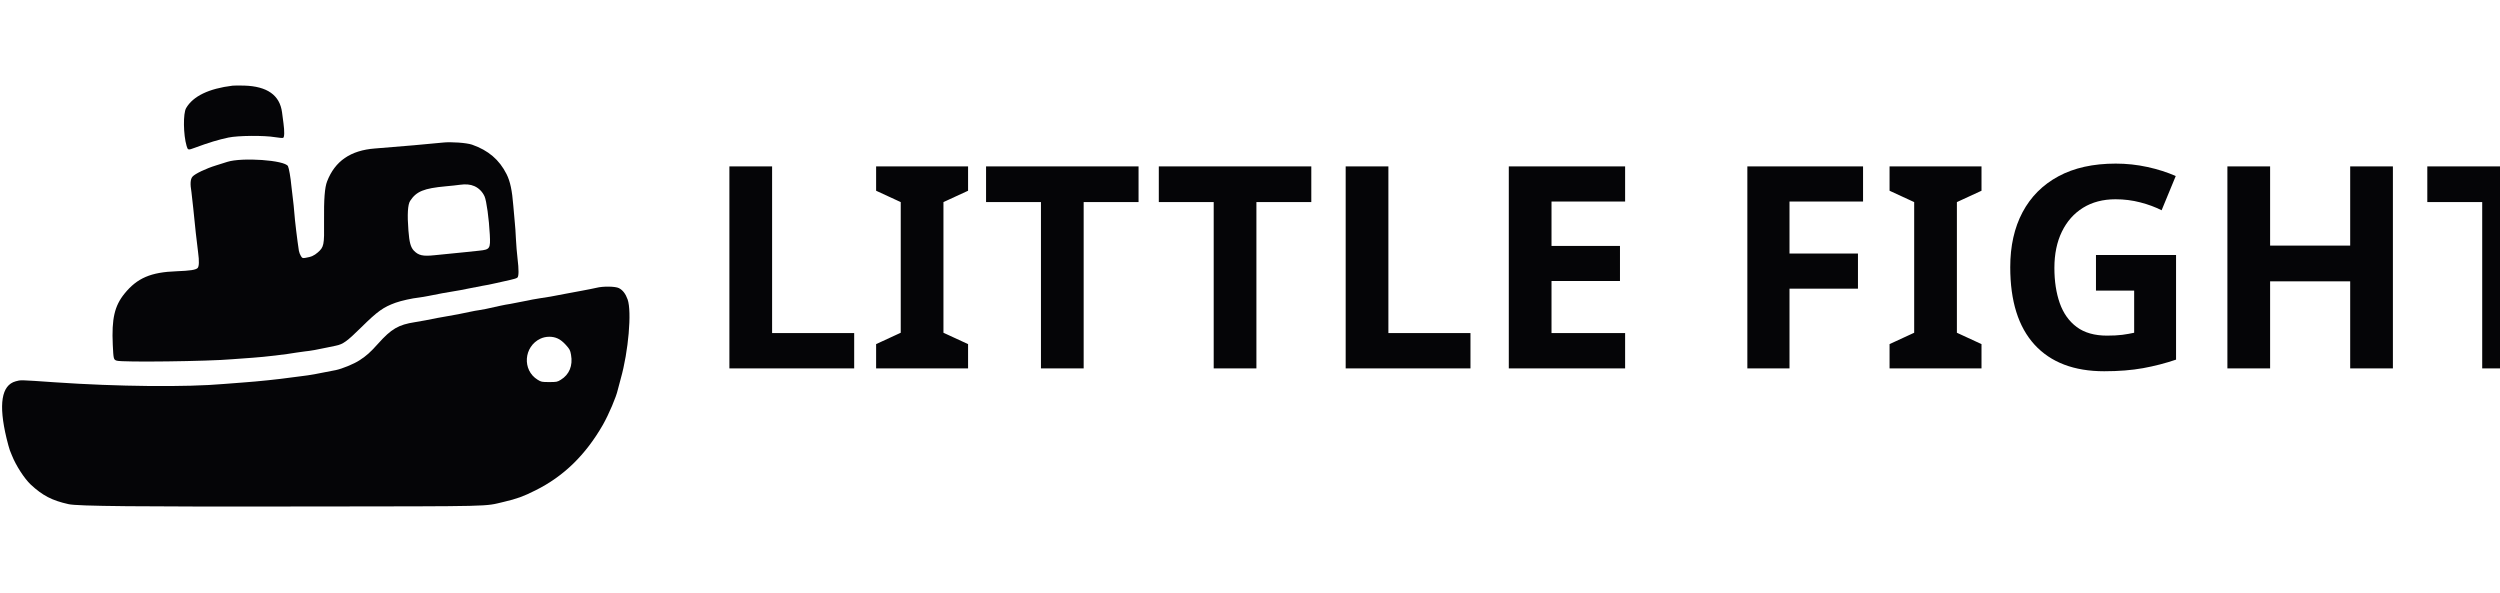
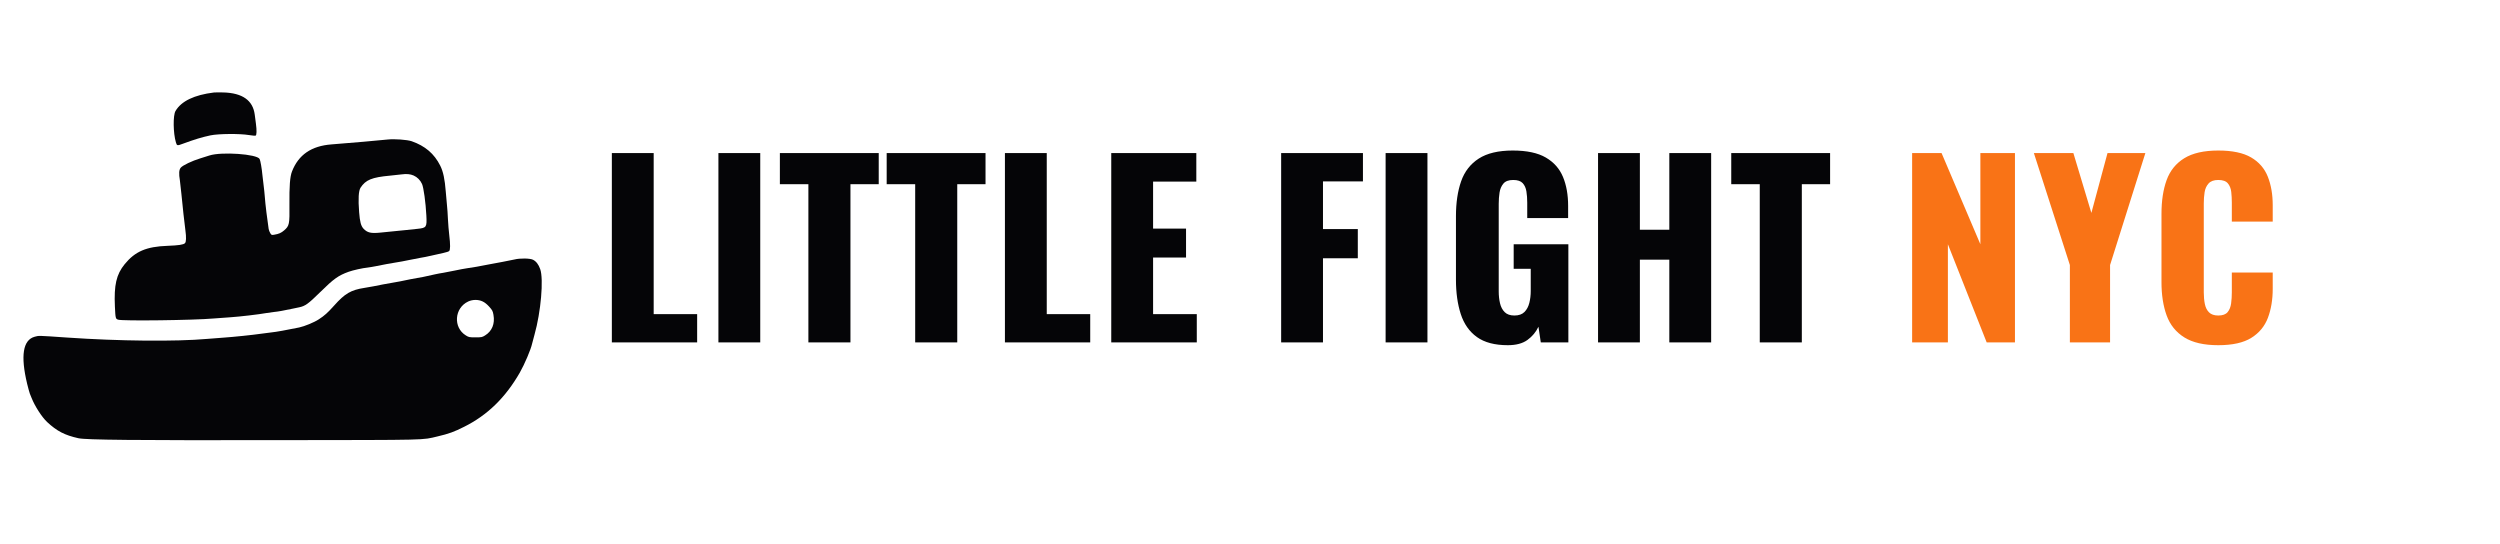
- <svg xmlns="http://www.w3.org/2000/svg" viewBox="0 0 760 180" fill="#050507" role="img" aria-label="Little Fight NYC">
-   <svg x="0" y="26" width="192" height="128" viewBox="0 0 838.016 562.406" preserveAspectRatio="xMidYMid meet">
+ <svg xmlns="http://www.w3.org/2000/svg" viewBox="0 0 920 200" role="img" aria-label="Little Fight NYC">
+   <svg x="8" y="34" width="192" height="128" viewBox="0 0 838.016 562.406" preserveAspectRatio="xMidYMid meet">
    <g transform="translate(-297.1598,611.5892) scale(0.1,-0.1)" fill="#050507" stroke="none">
      <path d="M6050 6114 c-317 -39 -527 -140 -620 -299 -42 -70 -38 -357 6 -506 17 -57 20 -58 111 -24 189 70 312 107 448 136 128 27 475 30 623 5 51 -8 99 -13 107 -9 18 6 20 85 5 195 -5 40 -14 105 -19 145 -30 230 -198 349 -506 358 -66 2 -136 1 -155 -1z" />
      <path d="M8860 5354 c-152 -16 -582 -54 -908 -79 -326 -25 -534 -168 -639 -439 -32 -82 -44 -234 -41 -541 4 -311 -2 -337 -84 -409 -50 -43 -86 -59 -165 -72 -39 -6 -43 -4 -61 26 -11 17 -22 48 -26 68 -20 126 -56 422 -61 507 -4 55 -13 143 -20 195 -7 52 -16 129 -20 170 -9 103 -32 235 -45 259 -42 80 -614 120 -811 57 -24 -8 -91 -29 -149 -47 -134 -41 -282 -112 -315 -150 -29 -35 -33 -95 -14 -208 5 -35 16 -132 24 -215 17 -180 51 -493 65 -591 16 -115 13 -189 -8 -208 -27 -24 -99 -35 -281 -42 -343 -12 -525 -91 -693 -297 -135 -166 -174 -337 -158 -685 9 -192 11 -198 52 -212 67 -24 1232 -9 1543 19 61 5 184 14 275 20 150 10 459 46 585 69 28 5 79 12 115 16 65 6 161 23 295 52 39 8 90 19 115 24 97 20 147 56 337 243 222 219 296 271 461 331 72 26 224 60 312 69 30 4 87 13 125 21 146 30 243 47 330 61 50 7 144 25 210 39 66 14 149 30 185 36 36 5 117 21 180 36 63 14 150 34 192 43 42 9 84 22 92 30 20 16 21 104 2 260 -8 63 -17 178 -21 255 -3 77 -10 176 -15 220 -5 44 -14 145 -20 225 -16 204 -41 324 -90 422 -97 193 -244 318 -461 394 -73 25 -281 40 -389 28z m420 -582 c59 -26 108 -75 136 -137 26 -58 59 -299 70 -510 10 -189 2 -200 -141 -215 -44 -4 -125 -13 -180 -19 -55 -6 -149 -15 -210 -21 -60 -5 -155 -15 -210 -21 -154 -16 -212 -3 -275 63 -41 45 -59 109 -71 267 -17 213 -9 347 23 396 83 127 183 168 478 195 69 6 152 15 185 20 80 11 140 6 195 -18z" />
      <path d="M10910 3414 c-30 -7 -118 -25 -195 -39 -77 -14 -174 -32 -215 -40 -173 -34 -250 -48 -340 -60 -52 -8 -149 -25 -215 -40 -66 -14 -149 -30 -185 -36 -36 -5 -94 -16 -130 -24 -177 -40 -249 -55 -290 -60 -25 -3 -74 -12 -110 -20 -116 -25 -223 -46 -310 -60 -47 -7 -107 -18 -135 -24 -105 -22 -213 -42 -300 -56 -219 -34 -315 -90 -490 -286 -107 -119 -155 -162 -249 -223 -74 -49 -231 -113 -316 -131 -206 -42 -369 -72 -450 -80 -30 -3 -100 -12 -155 -20 -153 -22 -452 -53 -625 -65 -85 -6 -202 -15 -259 -20 -506 -45 -1428 -36 -2266 22 -479 33 -451 32 -522 13 -190 -52 -231 -306 -122 -761 16 -66 36 -138 44 -160 9 -21 22 -52 28 -69 53 -134 166 -309 251 -389 158 -147 285 -213 506 -262 122 -27 888 -35 3235 -31 2488 3 2311 -1 2575 61 176 41 267 74 427 155 376 187 669 473 900 876 78 137 179 375 198 465 4 19 22 87 40 150 103 364 149 896 92 1058 -27 76 -65 126 -117 152 -47 24 -210 27 -300 4z m-515 -678 c32 -14 72 -46 107 -85 51 -57 58 -69 69 -132 26 -144 -23 -264 -136 -333 -47 -29 -55 -31 -155 -31 -100 0 -108 2 -155 31 -209 128 -187 444 38 549 71 33 163 34 232 1z" />
    </g>
  </svg>
-   <text x="214" y="112" font-family="'Oswald','Oswald Variable',sans-serif" font-weight="700" font-size="86" letter-spacing="1">LITTLE FIGHT <tspan fill="#f97316">NYC</tspan>
-   </text>
+   <g transform="translate(220 126) scale(.086 -.086)">
+     <path fill="#050507" d="M60 0V810H239V121H425V0ZM516 0V810H695V0ZM901 0V677H779V810H1202V677H1081V0ZM1358 0V677H1236V810H1659V677H1538V0ZM1742 0V810H1921V121H2107V0ZM2197 0V810H2561V688H2376V487H2517V363H2376V121H2563V0ZM2924 0V810H3274V689H3103V485H3252V360H3103V0ZM3371 0V810H3550V0ZM3894 -12Q3810 -12 3761.5 23.0Q3713 58 3692.5 121.5Q3672 185 3672 268V540Q3672 626 3694.0 689.0Q3716 752 3769.5 786.5Q3823 821 3915 821Q4005 821 4056.5 791.0Q4108 761 4130.0 708.0Q4152 655 4152 584V532H3977V598Q3977 624 3973.5 646.0Q3970 668 3957.5 681.5Q3945 695 3917 695Q3888 695 3875.0 679.5Q3862 664 3858.5 641.0Q3855 618 3855 593V218Q3855 191 3860.5 167.5Q3866 144 3880.5 129.5Q3895 115 3922 115Q3950 115 3965.0 130.0Q3980 145 3986.0 169.0Q3992 193 3992 220V315H3919V420H4153V0H4035L4025 67Q4009 33 3978.0 10.5Q3947 -12 3894 -12ZM4280 0V810H4459V482H4585V810H4764V0H4585V354H4459V0ZM4972 0V677H4850V810H5273V677H5152V0Z" />
+     <path fill="#f97316" d="M5624 0V810H5750L5916 420V810H6064V0H5943L5777 420V0ZM6299 0V331L6145 810H6314L6391 554L6460 810H6622L6471 331V0ZM6934 -12Q6842 -12 6788.5 21.5Q6735 55 6713.0 115.5Q6691 176 6691 258V550Q6691 634 6713.0 694.5Q6735 755 6788.5 788.0Q6842 821 6934 821Q7024 821 7074.5 791.5Q7125 762 7146.0 709.0Q7167 656 7167 587V517H6992V598Q6992 622 6989.5 644.0Q6987 666 6975.0 680.5Q6963 695 6934 695Q6906 695 6892.5 680.0Q6879 665 6875.5 642.5Q6872 620 6872 595V214Q6872 187 6876.5 164.5Q6881 142 6894.5 128.5Q6908 115 6934 115Q6962 115 6974.0 129.5Q6986 144 6989.0 167.0Q6992 190 6992 214V299H7167V229Q7167 160 7146.5 105.5Q7126 51 7075.5 19.5Q7025 -12 6934 -12Z" />
+   </g>
</svg>
